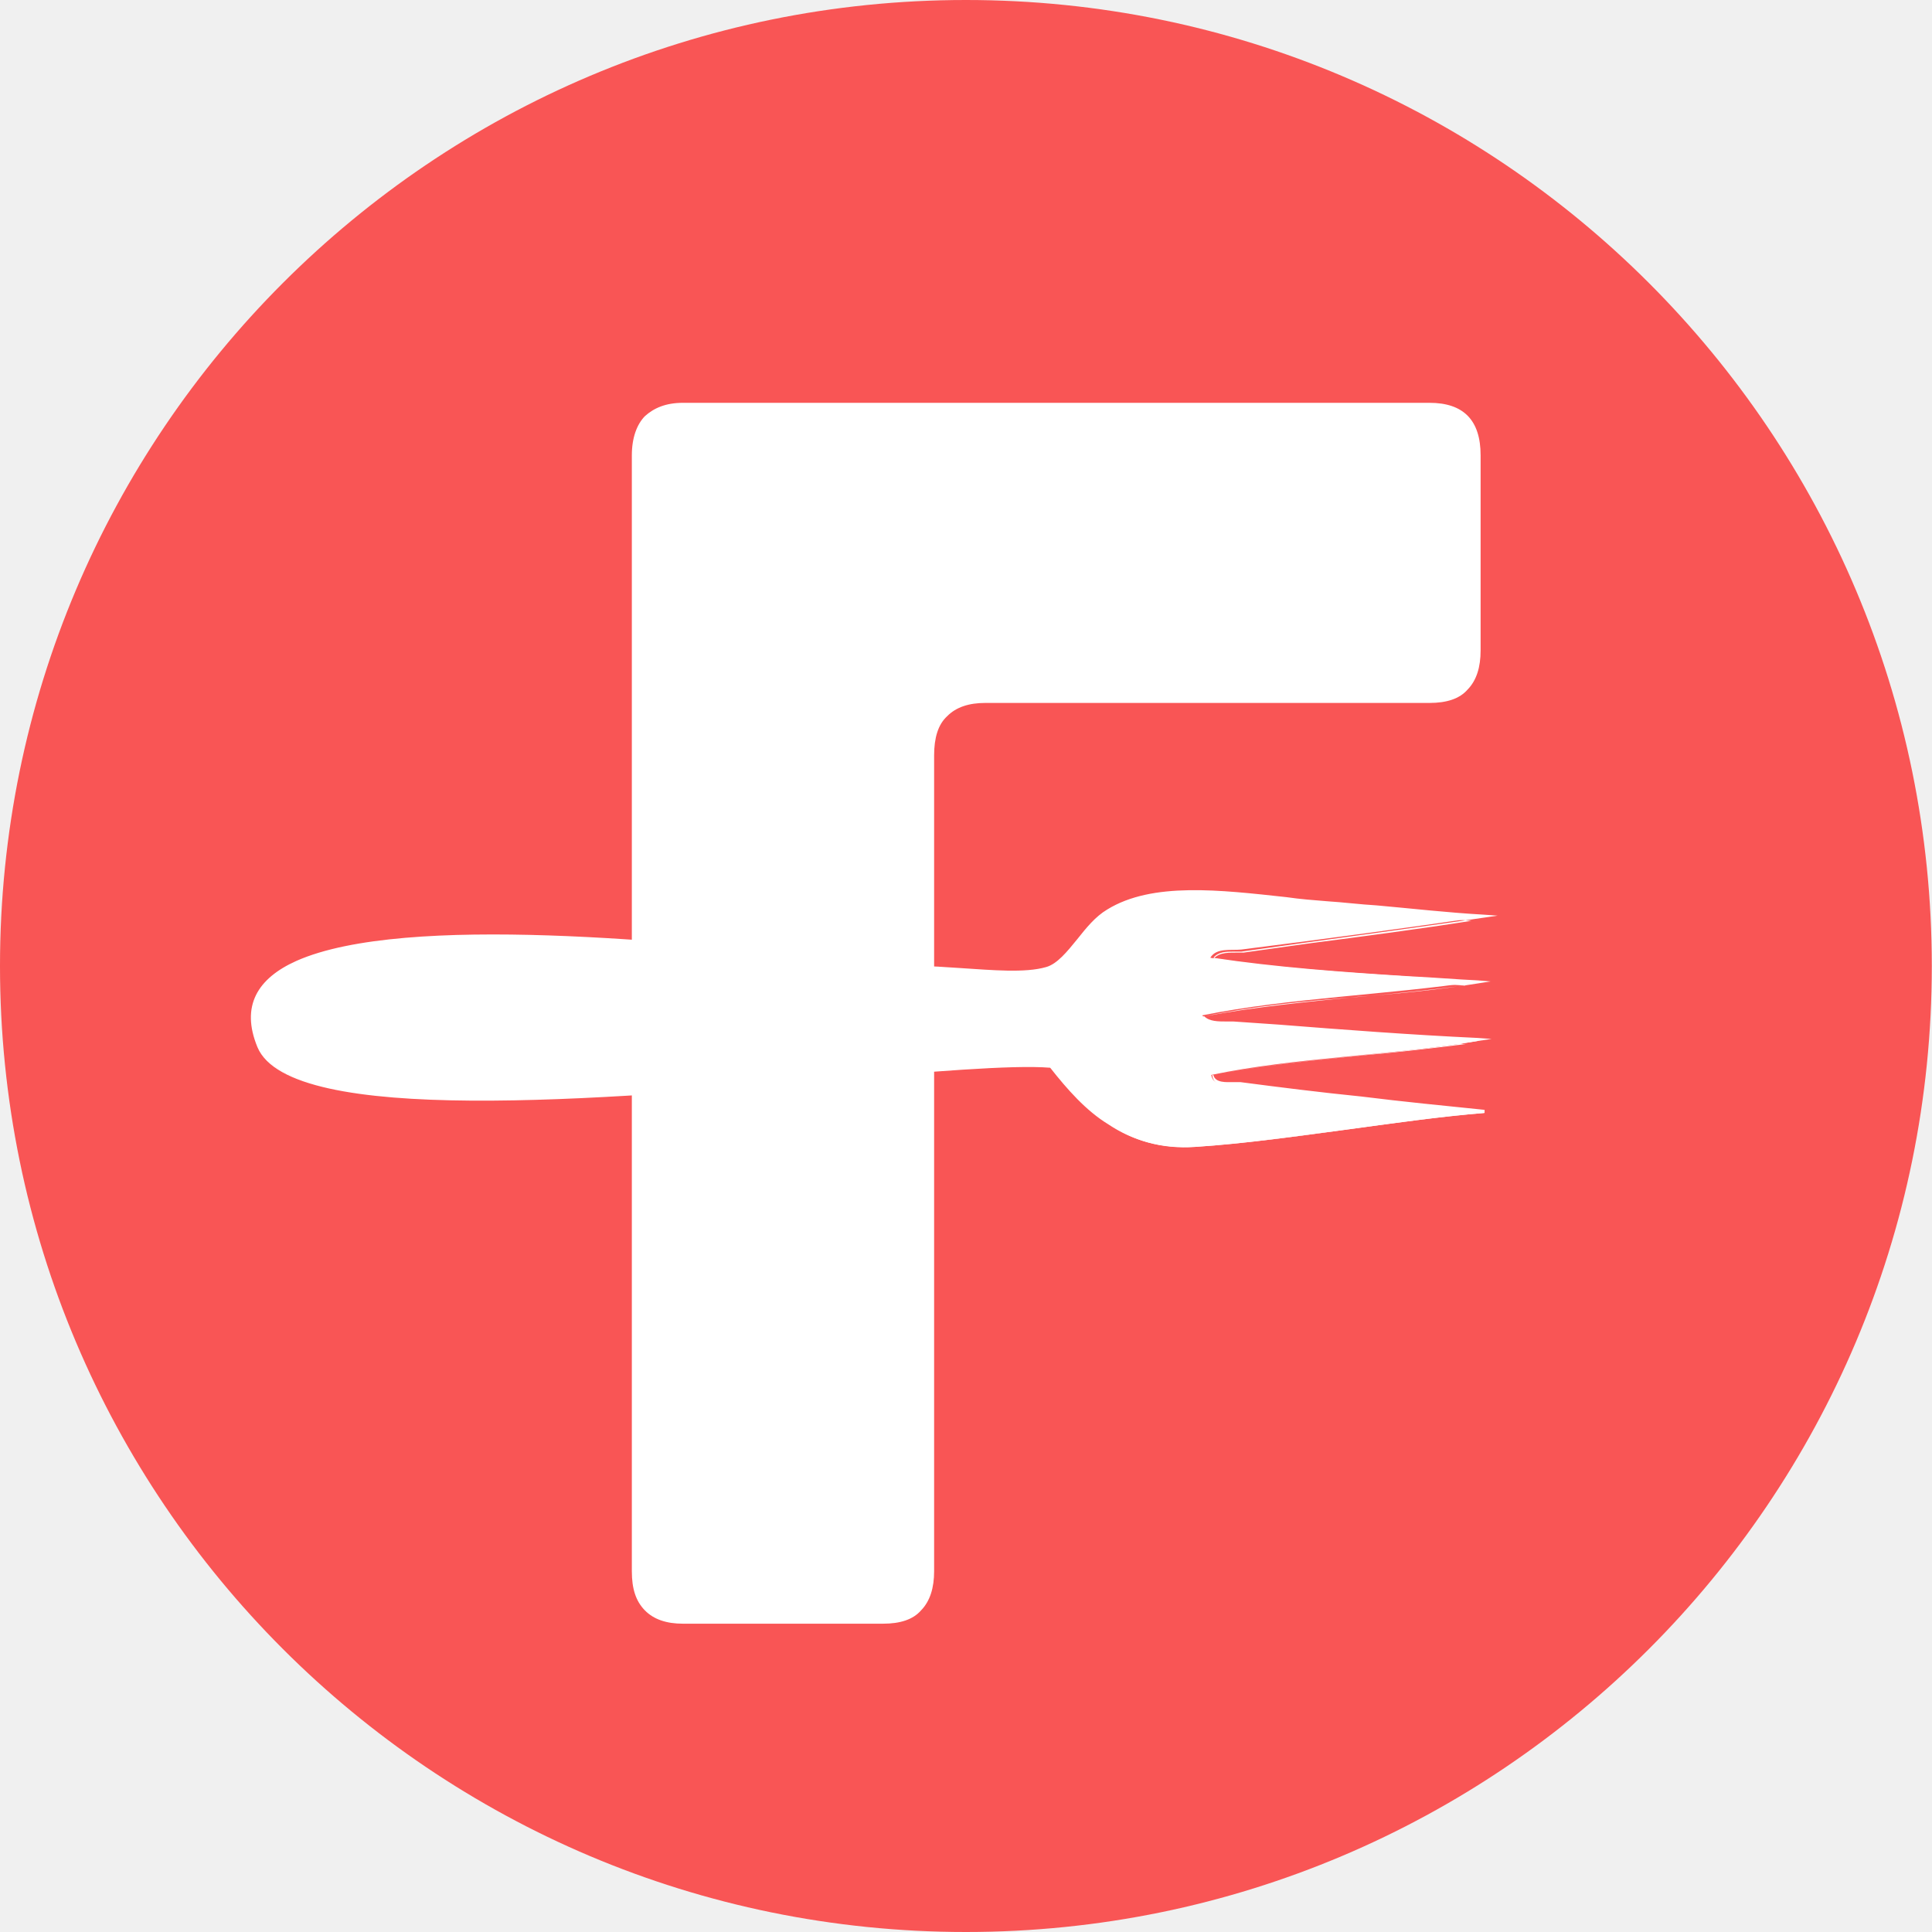
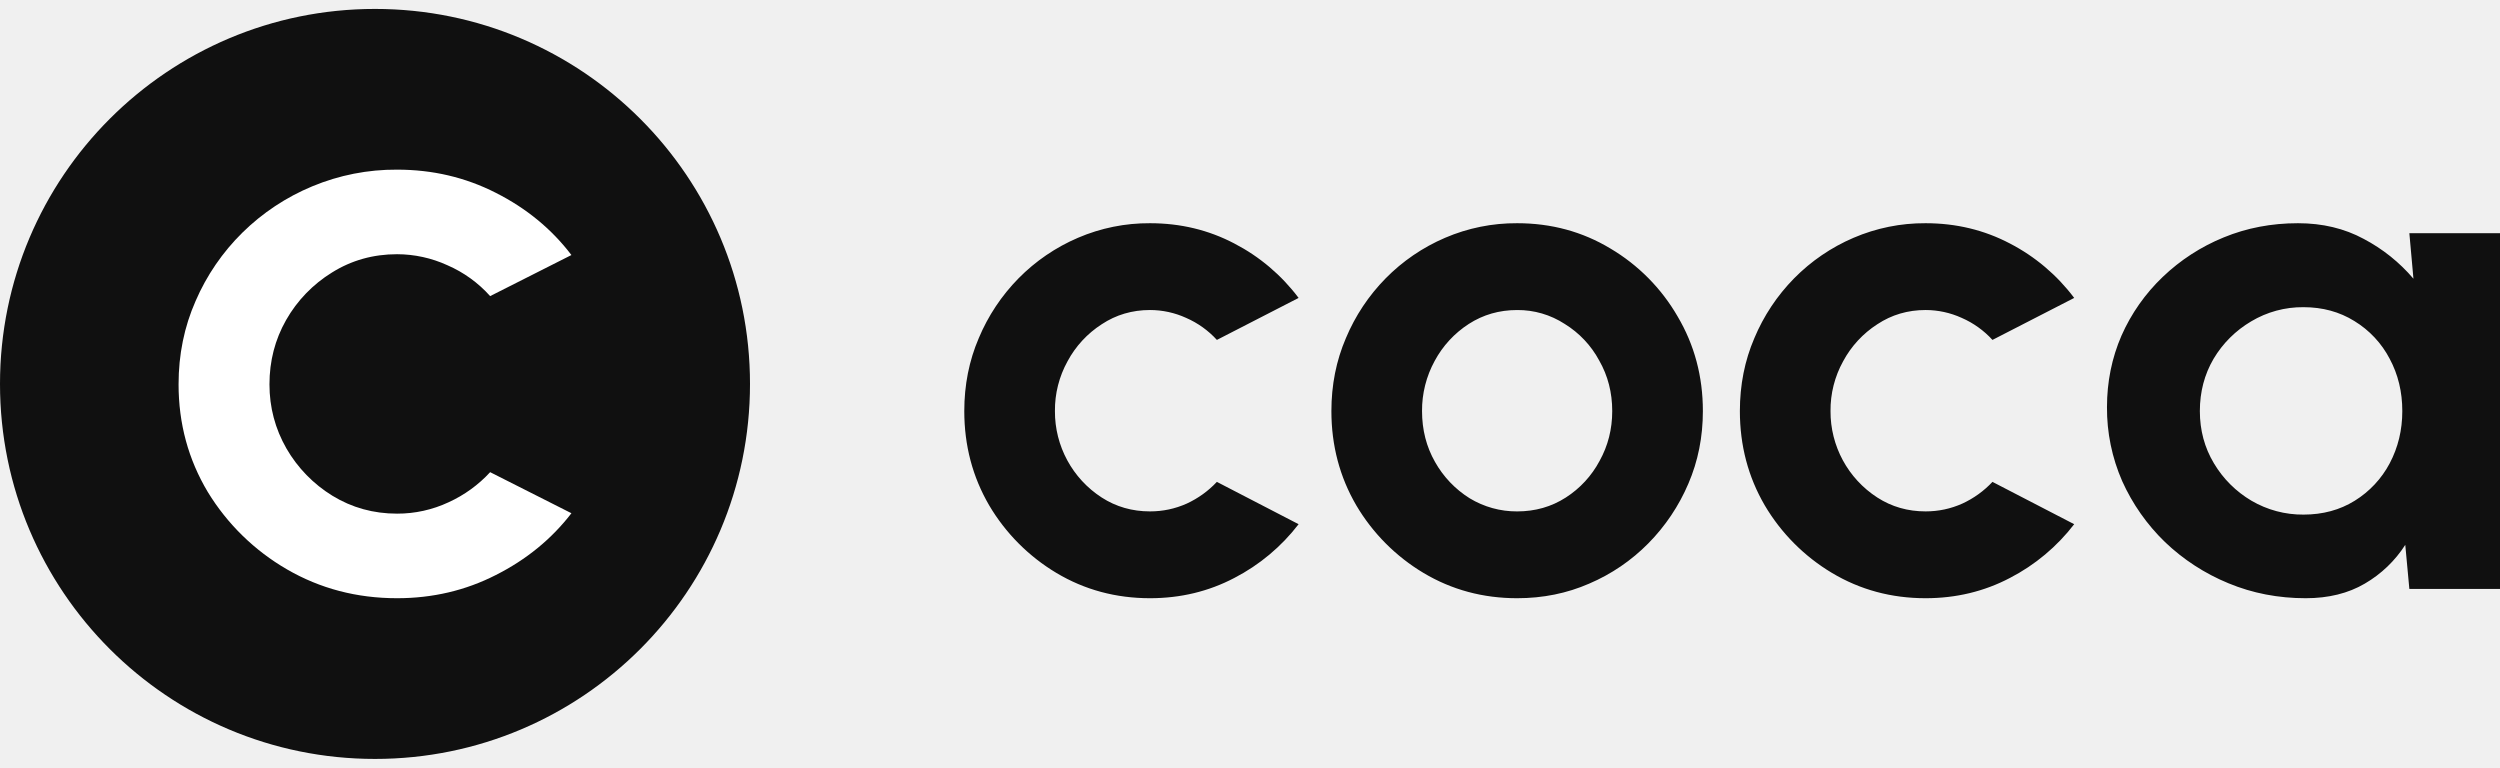
- <svg xmlns="http://www.w3.org/2000/svg" width="50" height="50" fill="none">
-   <g clip-path="url(#a)">
-     <path fill="#F95555" d="M24.998 0c13.807 0 24.997 11.197 24.997 25s-11.19 25-24.997 25S0 38.803 0 25 11.19 0 24.998 0Z" />
-     <path fill="#fff" d="M36.997 10.425c.881 0 1.321.453 1.321 1.357v5.053c0 .426-.103.771-.336 1.01-.208.24-.544.347-.985.347H25.496c-.415 0-.752.106-.985.345-.233.213-.336.559-.336 1.01v21.118c0 .425-.104.771-.337 1.01-.207.24-.544.346-.985.346h-5.18c-.415 0-.751-.106-.985-.346-.233-.239-.336-.558-.336-1.01V11.782c0-.452.13-.798.336-1.01.234-.213.544-.347.985-.347h19.324Z" />
-     <path fill="#fff" d="M27.178 27.606c-3.29-.266-19.273 2.394-20.49-.505-1.995-4.84 14.817-2.101 17.07-2.048 1.14.027 2.539.266 3.342.027.57-.16.958-1.117 1.58-1.49 1.425-.85 3.705-.372 5.673-.212 1.347.106 2.642.266 4.041.345-1.994.293-4.144.585-6.269.851-.259.027-.647-.053-.803.213 2.15.346 4.56.426 6.917.612-2.28.346-4.87.425-7.124.878.156.265.544.186.803.212 2.02.16 4.223.32 6.32.453-2.201.372-4.74.425-6.89.877.052.346.544.24.752.266 1.994.24 4.248.532 6.32.718-2.28.186-5.103.718-7.486.878-1.788.133-2.85-.958-3.756-2.075Z" />
-     <path fill="#fff" d="M21.506 27.872c2.538-.212 4.688-.399 5.699-.319h.026c.44.559.932 1.117 1.528 1.516.596.4 1.321.638 2.228.585 1.295-.08 2.746-.266 4.144-.479 1.01-.133 1.995-.265 2.928-.372-.907-.08-1.84-.186-2.772-.292-1.088-.133-2.15-.266-3.135-.373h-.155c-.233 0-.57 0-.622-.292v-.027h.026c1.218-.24 2.539-.372 3.86-.505.906-.08 1.813-.186 2.668-.293-1.58-.106-3.238-.213-4.792-.346l-1.166-.08h-.181c-.233 0-.518 0-.648-.239l-.026-.053h.052c1.27-.266 2.642-.399 4.015-.505.933-.08 1.865-.186 2.746-.293l-1.399-.08c-1.761-.106-3.549-.212-5.155-.478h-.052l.026-.053c.13-.24.389-.24.622-.24h.207l1.71-.24c1.425-.185 2.85-.372 4.196-.584a73.587 73.587 0 0 1-2.409-.213c-.414-.027-.829-.08-1.269-.106-.337-.027-.7-.08-1.062-.107-1.684-.186-3.445-.372-4.585.32-.285.159-.518.451-.751.744-.26.346-.518.665-.855.745-.57.16-1.399.106-2.254.026-.388-.026-.751-.053-1.114-.053-.388 0-1.191-.106-2.28-.213-3.833-.398-10.983-1.17-13.78.054-.985.425-1.4 1.09-.985 2.127.83 1.915 8.885 1.224 14.766.718m5.673-.239c-.985-.08-3.135.106-5.673.32-5.906.504-13.989 1.196-14.843-.852-.44-1.064 0-1.782 1.01-2.234 2.823-1.25 9.973-.479 13.807-.08 1.062.107 1.865.213 2.253.213.363 0 .726.027 1.114.053.83.053 1.684.133 2.228-.026.285-.08.544-.4.803-.719.233-.292.466-.585.777-.77 1.166-.719 2.927-.506 4.637-.32.363.053.725.08 1.062.107.415.026.83.08 1.27.106.906.08 1.813.186 2.771.24l.363.026-.363.053c-1.45.213-3.005.425-4.559.638l-1.71.24h-.207c-.181 0-.388 0-.518.16 1.58.239 3.342.372 5.077.478.596.027 1.192.08 1.762.106l.337.027-.337.053c-.985.16-2.047.266-3.109.346-1.347.133-2.694.266-3.963.505.13.133.363.133.57.133h.181l1.166.08c1.684.133 3.445.266 5.155.346l.362.026-.362.053c-.959.16-1.995.266-3.031.373-1.295.133-2.616.266-3.808.505.052.213.337.186.518.186h.181c1.01.133 2.073.266 3.135.373 1.062.133 2.15.239 3.186.345v.08c-1.036.08-2.176.24-3.341.4-1.4.185-2.85.398-4.145.478-.933.053-1.658-.186-2.254-.585-.57-.346-1.062-.904-1.502-1.463Z" />
-   </g>
-   <defs>
-     <clipPath id="a">
-       <path fill="#fff" d="M0 0h50v50H0z" />
-     </clipPath>
-   </defs>
+ <svg xmlns="http://www.w3.org/2000/svg" width="140" height="43" fill="none">
+   <path fill="#101010" d="m68.145 26.985 4.577 2.37a10.782 10.782 0 0 1-3.599 3.01c-1.442.756-3.016 1.135-4.722 1.135-1.914 0-3.661-.471-5.242-1.415a10.82 10.82 0 0 1-3.765-3.785C54.464 26.706 54 24.946 54 23.02c0-1.461.27-2.823.811-4.084a10.627 10.627 0 0 1 2.226-3.348 10.446 10.446 0 0 1 3.328-2.271 10.076 10.076 0 0 1 4.036-.817c1.706 0 3.28.379 4.722 1.136a10.59 10.59 0 0 1 3.599 3.048l-4.576 2.351a5.075 5.075 0 0 0-1.727-1.235 4.883 4.883 0 0 0-2.018-.439c-.998 0-1.9.266-2.704.797a5.63 5.63 0 0 0-1.914 2.072 5.655 5.655 0 0 0-.707 2.79 5.729 5.729 0 0 0 2.62 4.841c.805.518 1.707.777 2.705.777.721 0 1.408-.146 2.06-.438a5.436 5.436 0 0 0 1.684-1.215ZM84.96 33.5c-1.914 0-3.662-.471-5.243-1.415a10.819 10.819 0 0 1-3.765-3.785c-.929-1.594-1.394-3.354-1.394-5.28 0-1.461.27-2.823.812-4.084a10.627 10.627 0 0 1 2.226-3.348 10.446 10.446 0 0 1 3.328-2.271 10.076 10.076 0 0 1 4.036-.817c1.913 0 3.654.472 5.22 1.415a10.543 10.543 0 0 1 3.766 3.805c.943 1.594 1.415 3.36 1.415 5.3 0 1.448-.27 2.803-.812 4.064a10.753 10.753 0 0 1-2.246 3.348 10.364 10.364 0 0 1-3.308 2.251c-1.248.545-2.593.817-4.035.817Zm0-4.861c1.012 0 1.92-.26 2.725-.777a5.504 5.504 0 0 0 1.893-2.053c.471-.85.707-1.78.707-2.79 0-1.035-.243-1.978-.728-2.828a5.415 5.415 0 0 0-1.935-2.052 4.818 4.818 0 0 0-2.662-.777c-.999 0-1.9.259-2.705.777a5.627 5.627 0 0 0-1.913 2.072 5.768 5.768 0 0 0-.708 2.809c0 1.05.243 1.999.728 2.85a5.68 5.68 0 0 0 1.935 2.031 5.078 5.078 0 0 0 2.663.738ZM111.578 26.985l4.577 2.37a10.787 10.787 0 0 1-3.599 3.01c-1.442.756-3.016 1.135-4.722 1.135-1.914 0-3.661-.471-5.242-1.415a10.821 10.821 0 0 1-3.766-3.785c-.929-1.594-1.393-3.354-1.393-5.28 0-1.461.27-2.823.811-4.084a10.625 10.625 0 0 1 2.226-3.348 10.446 10.446 0 0 1 3.328-2.271 10.076 10.076 0 0 1 4.036-.817c1.706 0 3.28.379 4.722 1.136a10.594 10.594 0 0 1 3.599 3.048l-4.577 2.351a5.075 5.075 0 0 0-1.726-1.235 4.886 4.886 0 0 0-2.018-.439c-.999 0-1.9.266-2.704.797a5.62 5.62 0 0 0-1.914 2.072 5.65 5.65 0 0 0-.707 2.79 5.723 5.723 0 0 0 2.621 4.841c.804.518 1.705.777 2.704.777.721 0 1.408-.146 2.059-.438a5.428 5.428 0 0 0 1.685-1.215ZM134.924 13.058H140v19.924h-5.076l-.229-2.47a6.674 6.674 0 0 1-2.267 2.171c-.929.545-2.032.817-3.308.817-1.539 0-2.981-.279-4.326-.837a11.417 11.417 0 0 1-3.558-2.311 11.067 11.067 0 0 1-2.392-3.407 10.16 10.16 0 0 1-.853-4.144c0-1.421.271-2.756.812-4.005a10.282 10.282 0 0 1 2.309-3.287 10.856 10.856 0 0 1 3.411-2.212c1.29-.531 2.677-.797 4.161-.797 1.373 0 2.6.292 3.682.877a9.393 9.393 0 0 1 2.787 2.231l-.229-2.55Zm-5.928 15.76c1.081 0 2.038-.26 2.87-.777a5.479 5.479 0 0 0 1.956-2.092c.471-.89.707-1.867.707-2.93 0-1.075-.236-2.051-.707-2.928a5.395 5.395 0 0 0-1.976-2.112c-.833-.518-1.783-.777-2.85-.777a5.607 5.607 0 0 0-2.934.797 5.974 5.974 0 0 0-2.101 2.092c-.513.877-.769 1.853-.769 2.929 0 1.076.263 2.052.79 2.929a5.974 5.974 0 0 0 2.101 2.092 5.678 5.678 0 0 0 2.913.777Z" />
+   <circle cx="21" cy="21.5" r="21" fill="#101010" />
+   <path fill="#fff" d="m27.448 26.441 4.552 2.3c-1.11 1.442-2.52 2.596-4.234 3.461-1.696.865-3.54 1.298-5.53 1.298-2.252 0-4.307-.539-6.167-1.617a12.55 12.55 0 0 1-4.43-4.326C10.548 25.735 10 23.724 10 21.523c0-1.67.318-3.226.954-4.668a12.127 12.127 0 0 1 2.619-3.826 12.31 12.31 0 0 1 3.915-2.595 12.153 12.153 0 0 1 4.748-.934c1.99 0 3.834.433 5.53 1.298 1.713.865 3.125 2.027 4.234 3.484l-4.552 2.3a6.875 6.875 0 0 0-2.398-1.731 6.81 6.81 0 0 0-2.814-.615c-1.338 0-2.553.342-3.646 1.025a7.452 7.452 0 0 0-2.57 2.664c-.62 1.093-.93 2.292-.93 3.598 0 1.29.318 2.49.954 3.598a7.51 7.51 0 0 0 2.57 2.64c1.093.669 2.3 1.003 3.622 1.003a6.766 6.766 0 0 0 2.887-.638 7.227 7.227 0 0 0 2.325-1.685Z" />
</svg>
